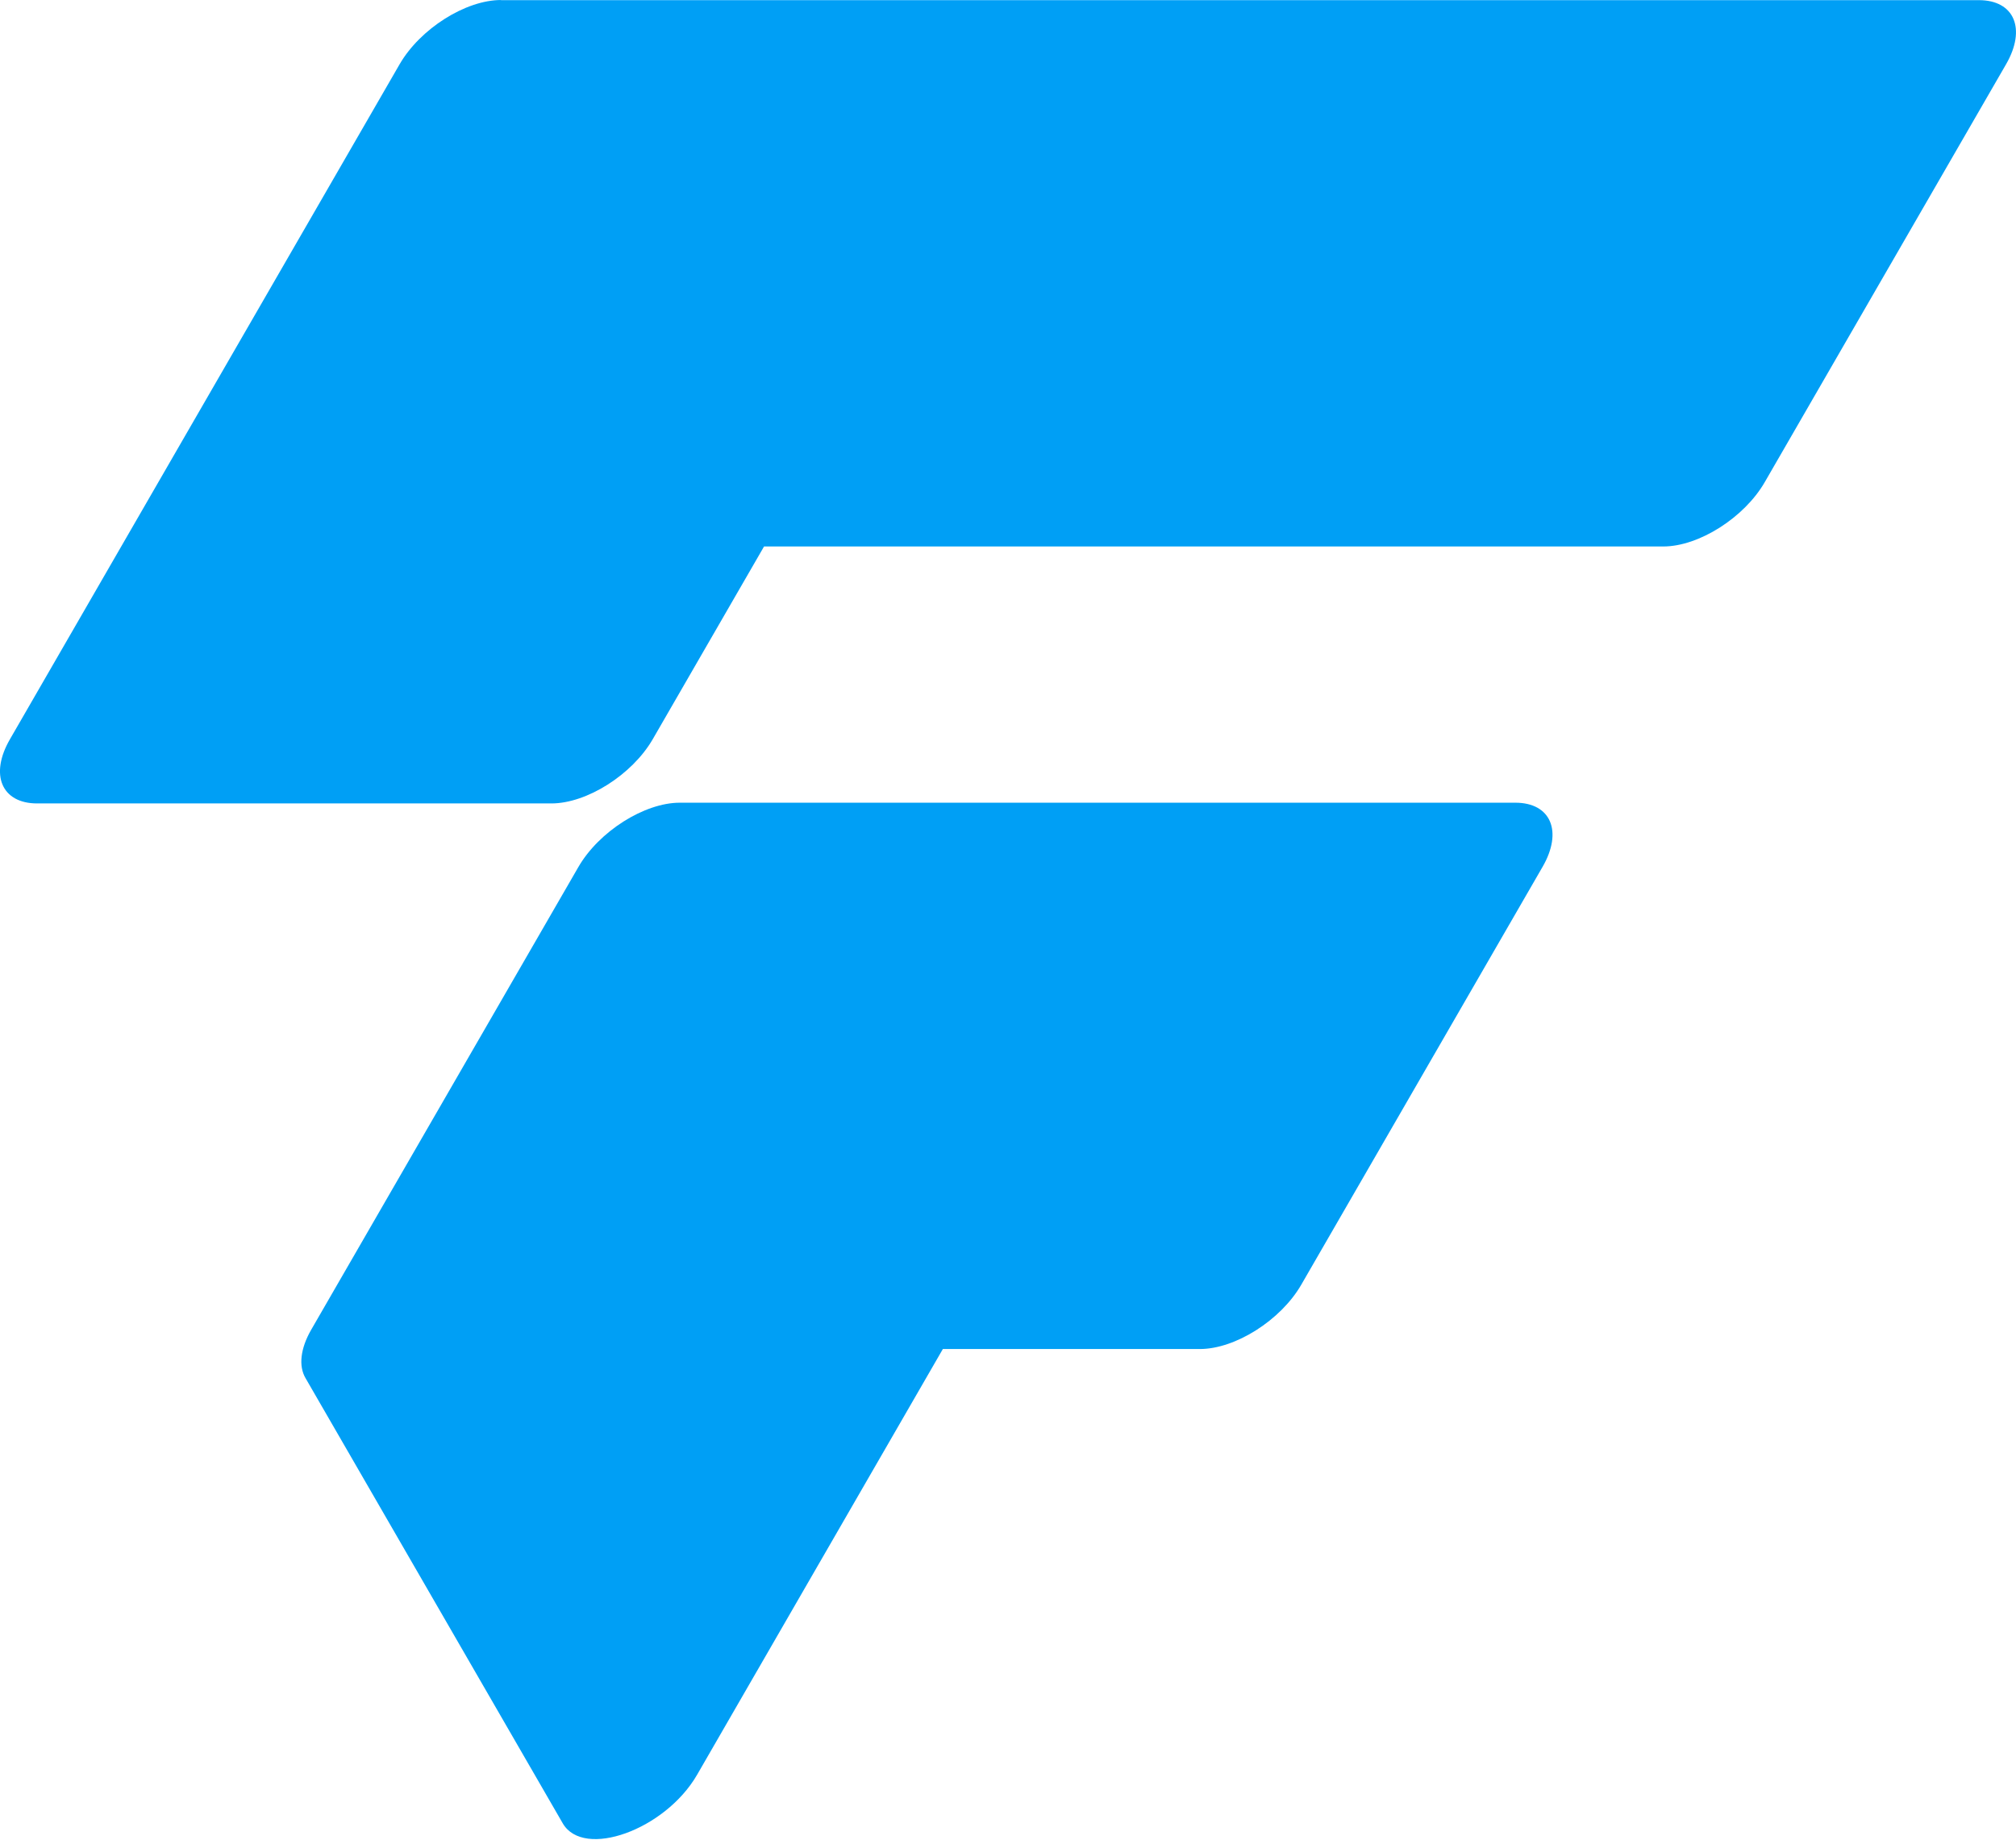
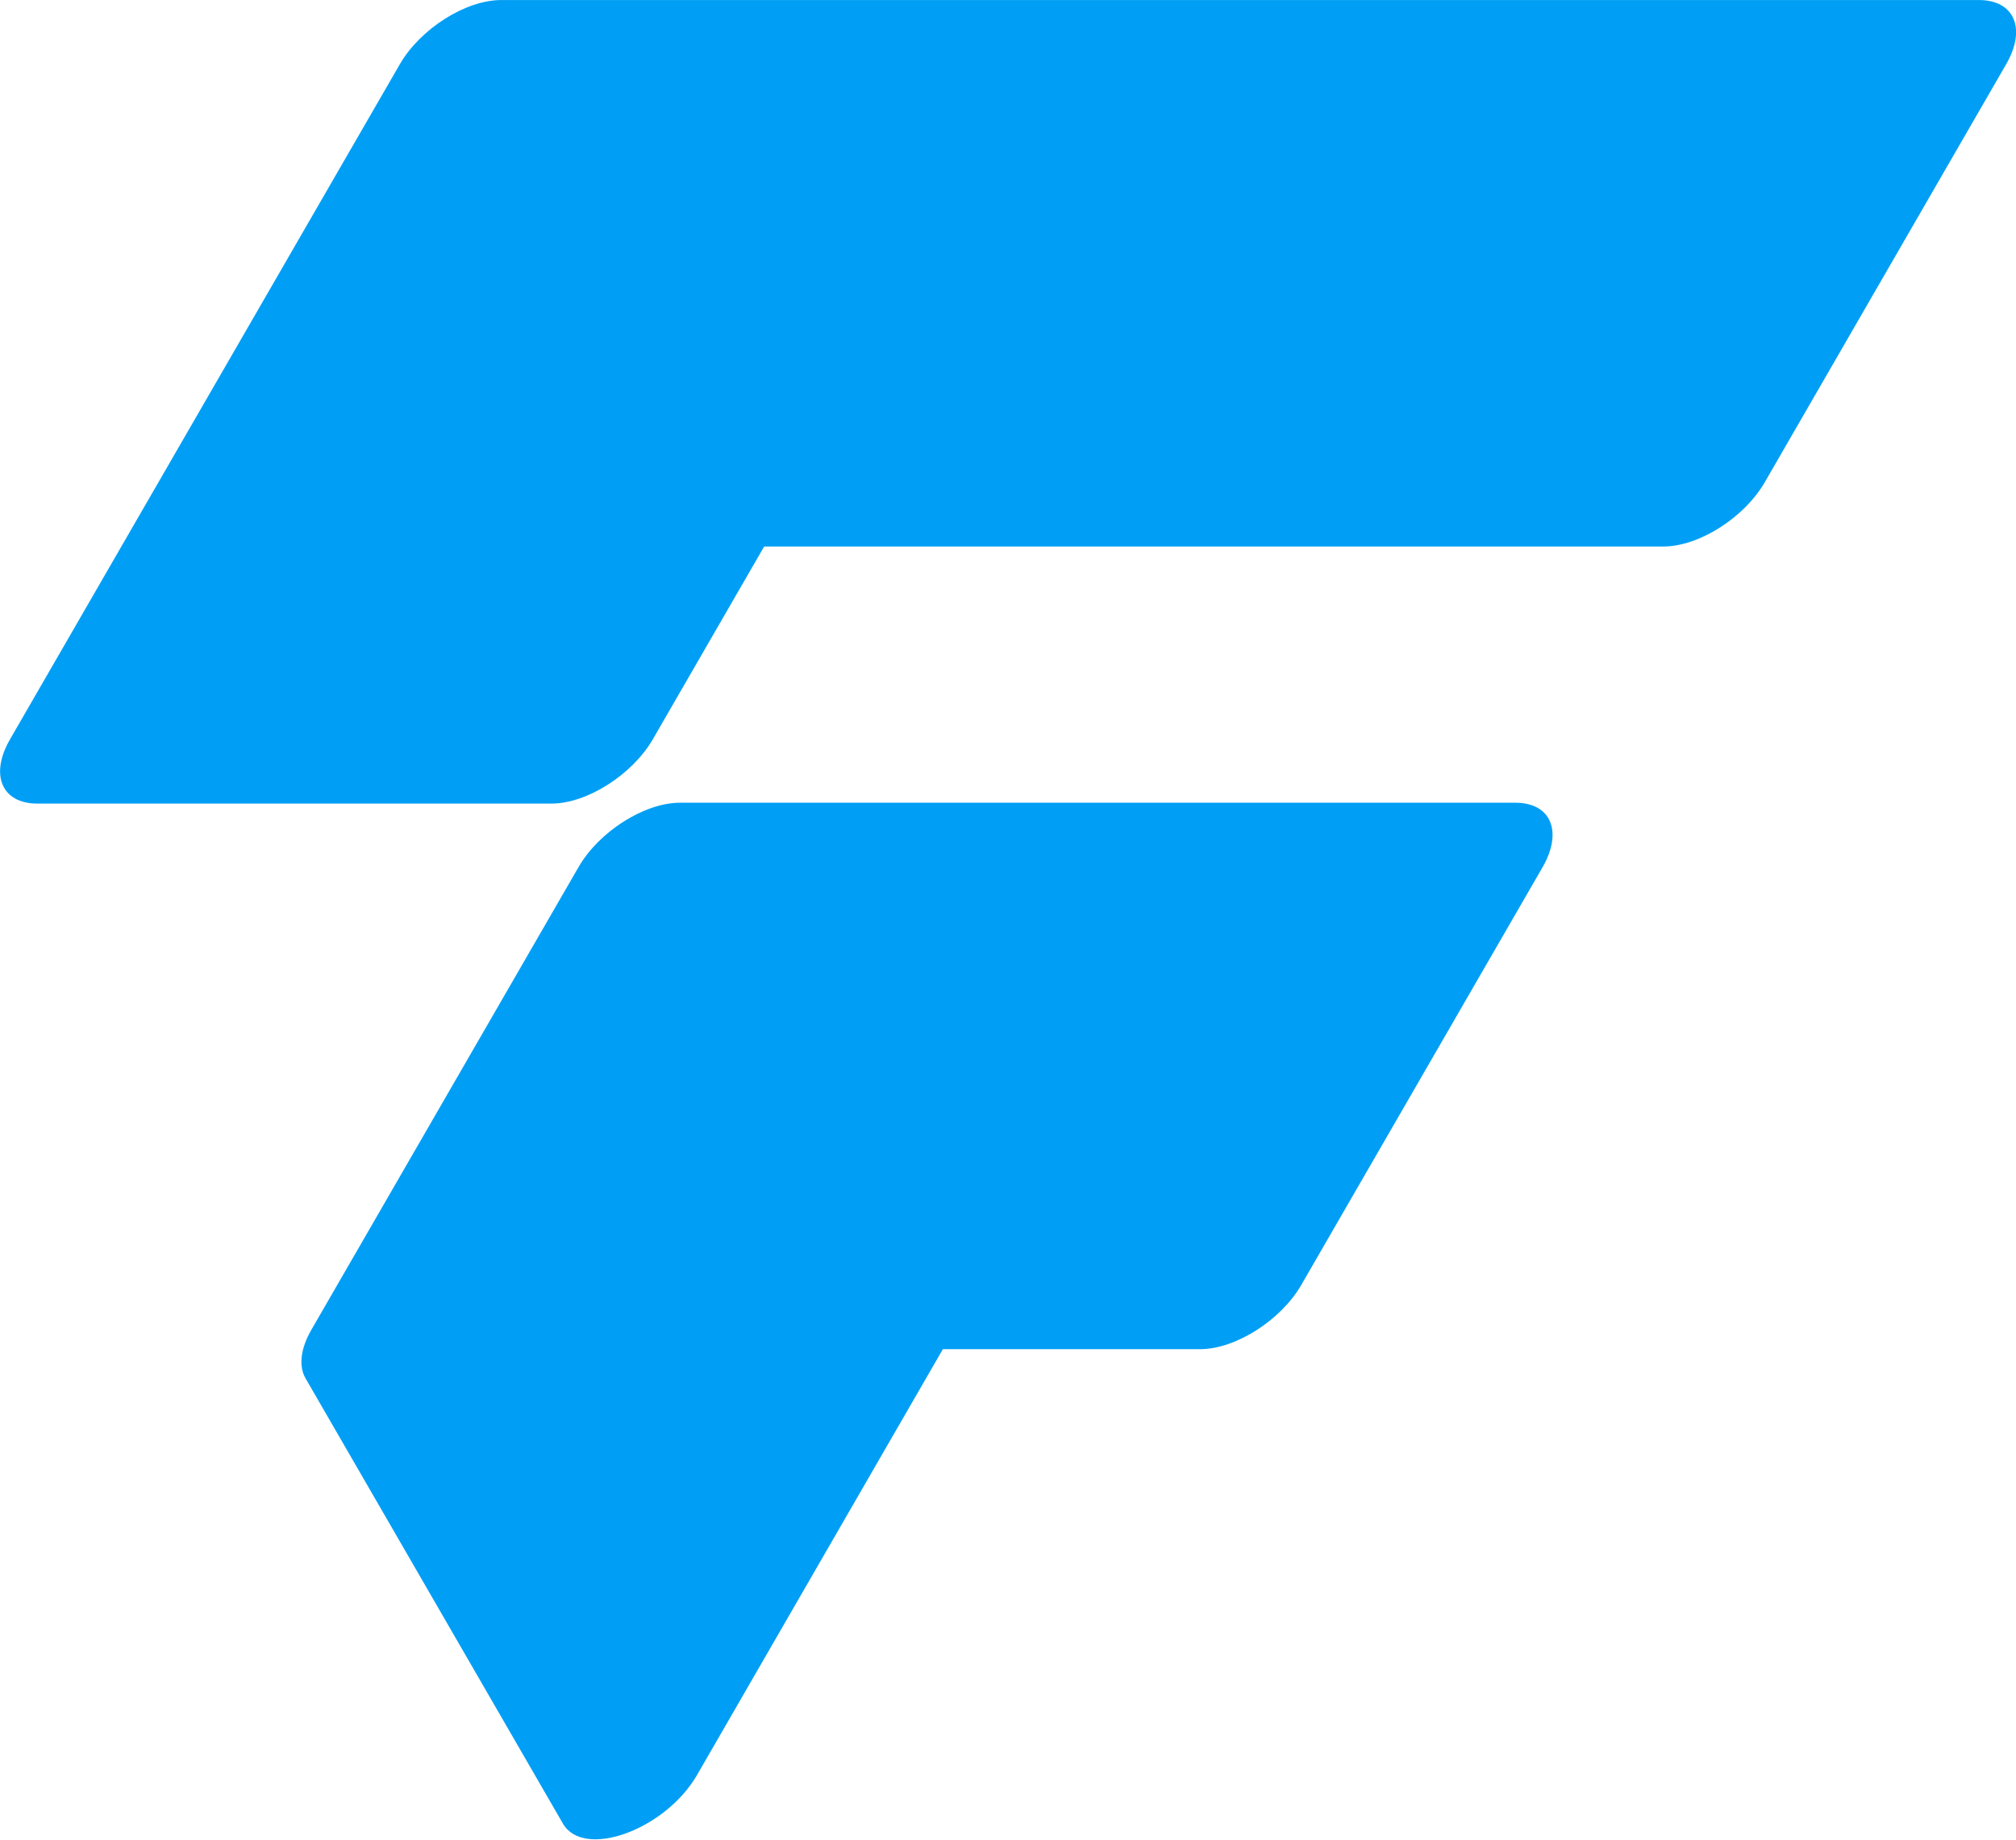
- <svg xmlns="http://www.w3.org/2000/svg" width="44.934" height="41" viewBox="0 0 11.889 10.848" version="1.1" id="svg5" xml:space="preserve">
-   <defs id="defs2" />
-   <g id="layer1" transform="translate(-29.69994,-159.4643)">
-     <g id="g69" style="fill:#009ff5;fill-opacity:1;stroke-width:2.864" transform="matrix(0.7158906,0,0,0.7158906,-49.07665,146.9363)">
-       <path style="color:#000000;fill:#009ff5;fill-opacity:1;stroke-width:2.864;stroke-linecap:round;stroke-linejoin:round;-inkscape-stroke:none" d="m 114.167,17.5 c -0.292,-4.5e-5 -0.666,0.237 -0.835,0.529 l -3.21,5.561 c -0.169,0.292 -0.069,0.529 0.224,0.529 h 4.236 c 0.292,4e-5 0.666,-0.237 0.835,-0.529 l 0.917,-1.588 h 7.408 c 0.292,4e-5 0.666,-0.237 0.835,-0.529 l 1.988,-3.443 c 0.169,-0.292 0.069,-0.529 -0.224,-0.529 -4.058,0 -8.116,1e-6 -12.174,0 z m 1.473,6.613 c -0.292,-4e-5 -0.666,0.237 -0.835,0.529 l -2.202,3.814 c -0.088,0.153 -0.105,0.298 -0.046,0.398 l 2.119,3.668 c 0.172,0.295 0.842,0.054 1.105,-0.398 l 2.026,-3.51 h 2.117 c 0.292,4e-5 0.666,-0.237 0.835,-0.529 l 1.988,-3.443 c 0.169,-0.292 0.069,-0.529 -0.224,-0.529 z" id="path69" />
-     </g>
-   </g>
+ <svg xmlns="http://www.w3.org/2000/svg" xml:space="preserve" viewBox="0 0 11.889 10.848">
+   <path fill="#009ff5" stroke-width="2.864" d="M114.167 17.5c-.292 0-.666.237-.835.53l-3.21 5.56c-.169.292-.069.53.224.53h4.236c.292 0 .666-.238.835-.53l.917-1.588h7.408c.292 0 .666-.237.835-.53l1.988-3.443c.169-.292.068-.529-.224-.529zm1.473 6.613c-.292 0-.666.237-.835.53l-2.202 3.814c-.088.153-.105.298-.047.398l2.12 3.668c.17.296.841.054 1.104-.398l2.026-3.51h2.118c.292 0 .666-.237.835-.53l1.988-3.442c.168-.293.068-.53-.224-.53z" color="#000" style="-inkscape-stroke:none" transform="translate(-78.777 -12.528)scale(.7159)" />
</svg>
